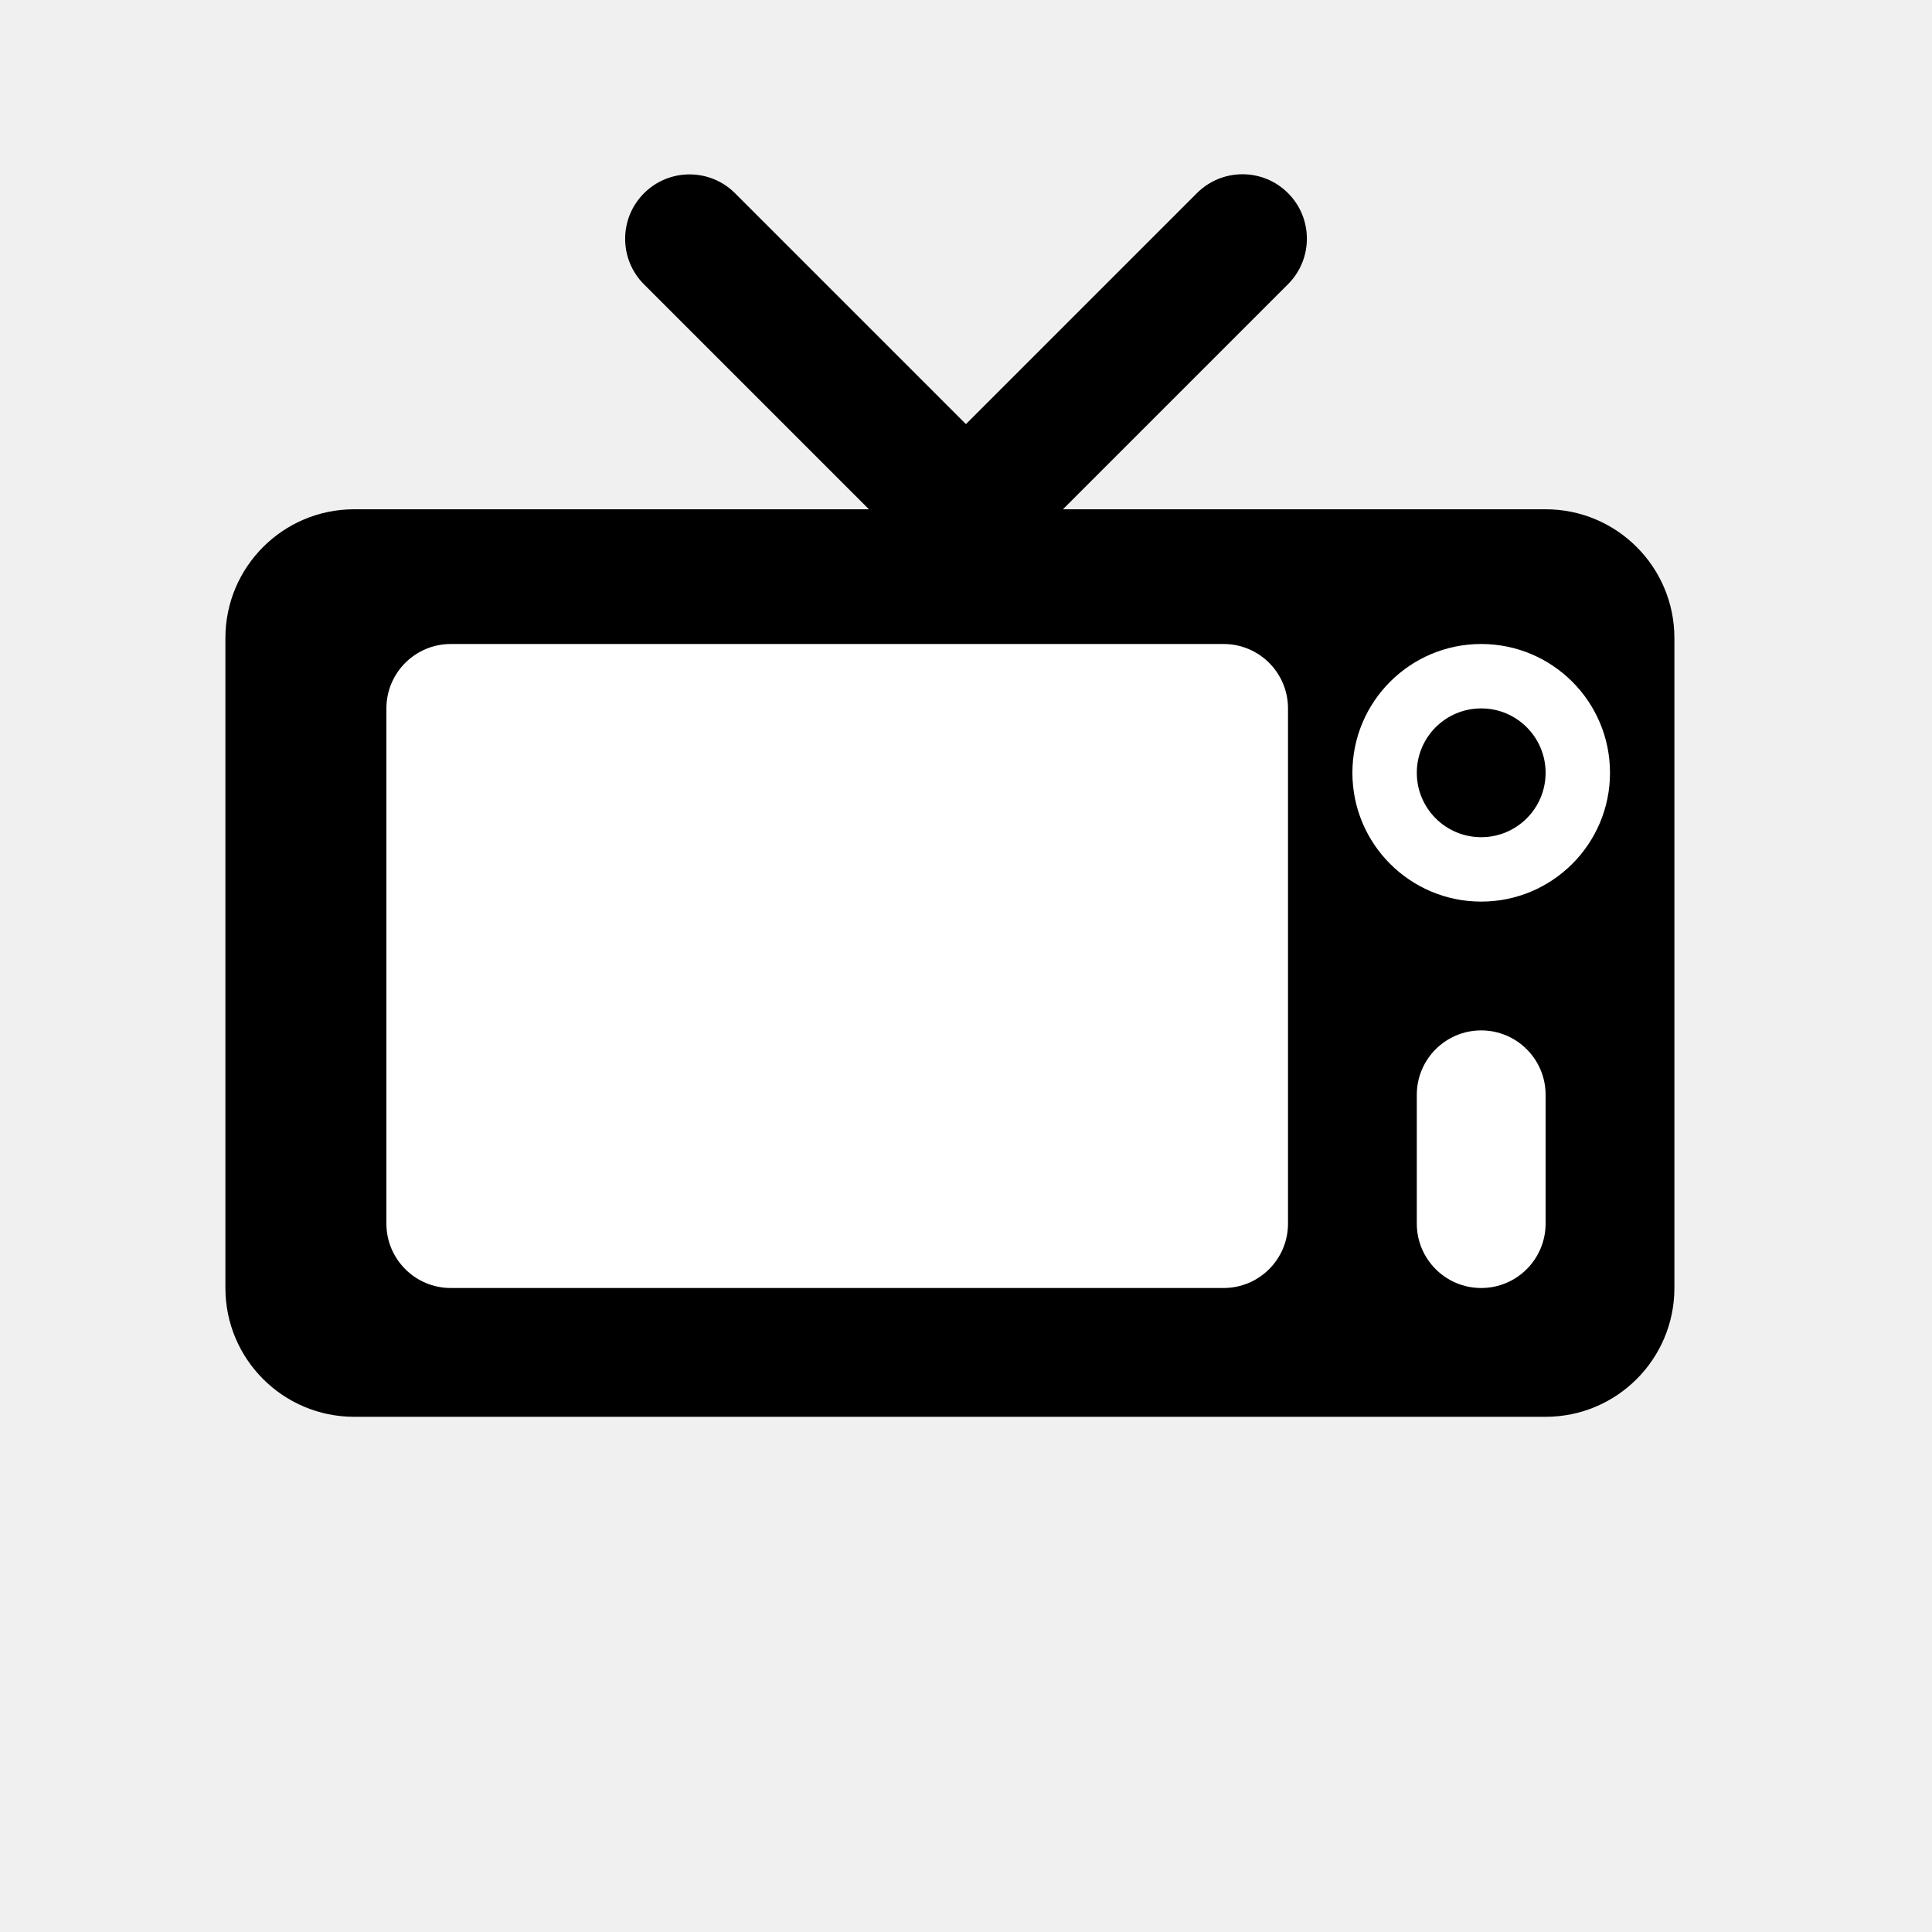
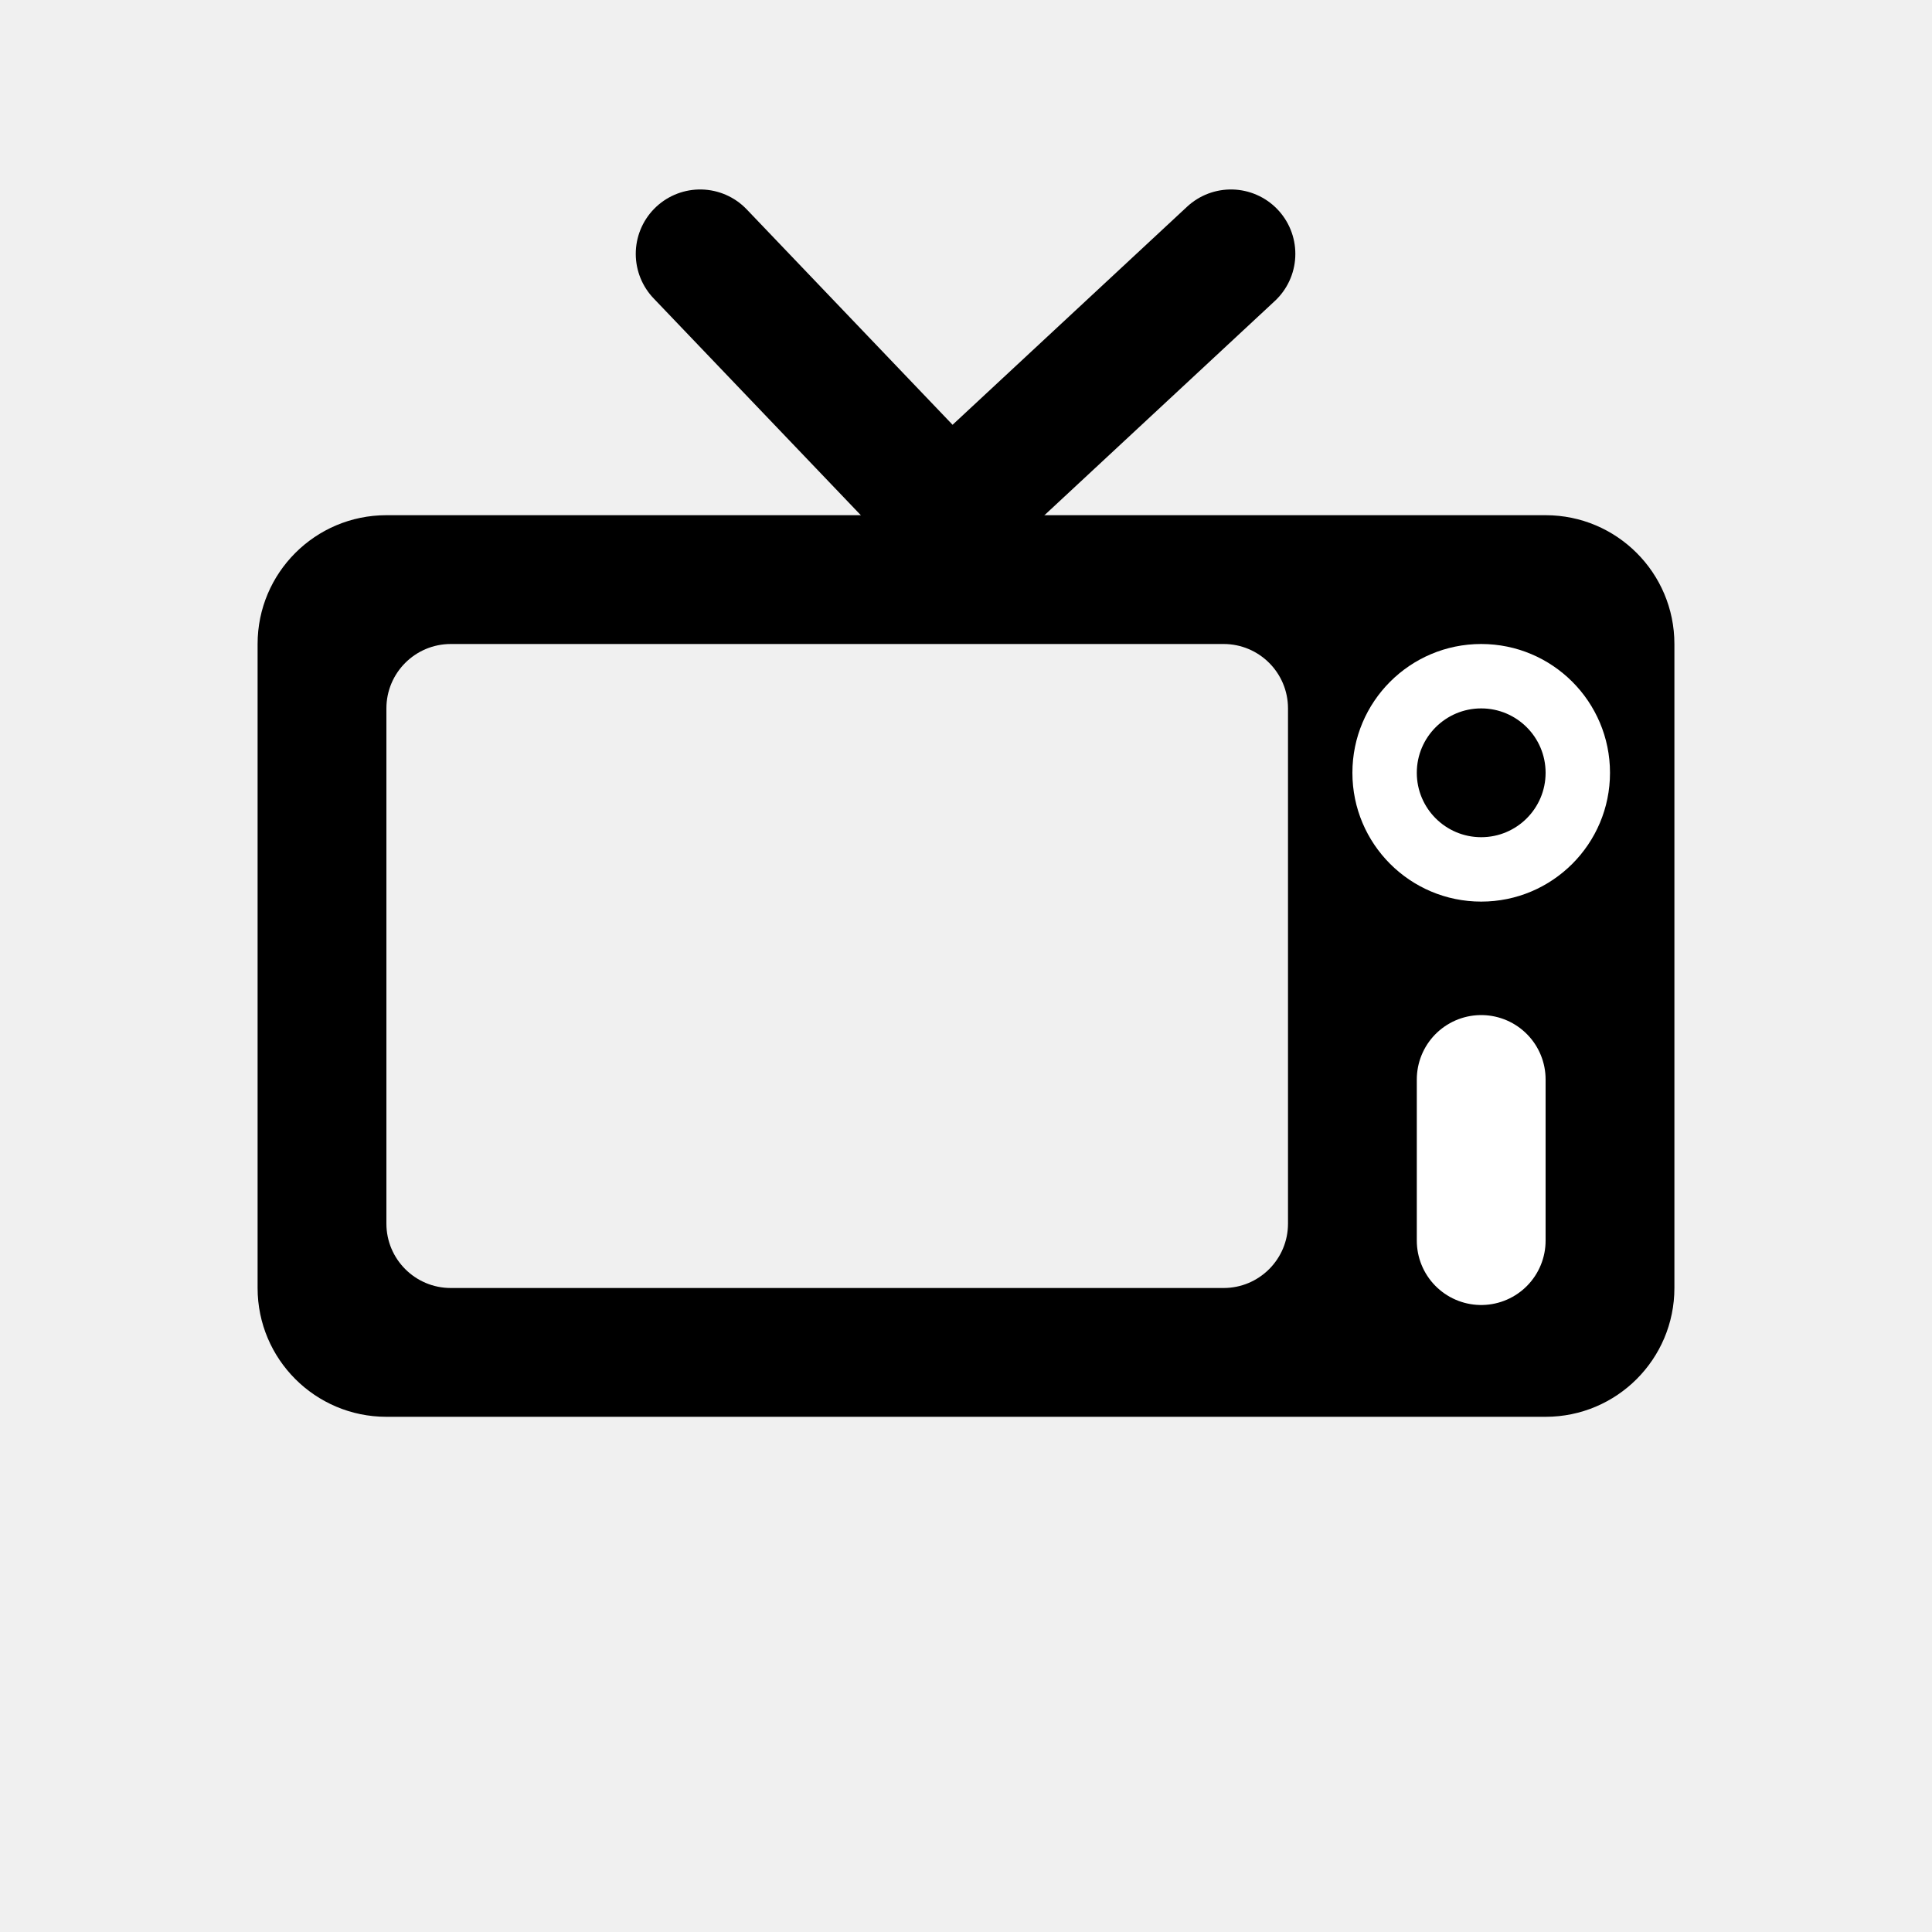
- <svg xmlns="http://www.w3.org/2000/svg" id="Icons" viewBox="0 0 15 15">
-   <rect x="1.75" y="3.954" width="11.25" height="7.046" rx="1" ry="1" />
+ <svg xmlns="http://www.w3.org/2000/svg" id="Icons" width="15" height="15" viewBox="0 0 15 15">
+   <path d="M13,5a1,1,0,0,0-1-1H3A1,1,0,0,0,2,5v5a1,1,0,0,0,1,1h9a1,1,0,0,0,1-1ZM10,9.5a.5.5,0,0,1-.5.5h-6A.5.5,0,0,1,3,9.5v-4A.5.5,0,0,1,3.5,5h6a.5.5,0,0,1,.5.5Z" />
  <path d="M11.5,5a1,1,0,1,0,1,1A1,1,0,0,0,11.5,5Zm0,1.5A.5.5,0,1,1,12,6,.5.5,0,0,1,11.5,6.5Z" fill="#fff" />
-   <rect x="4.202" y="2.927" width="5.45" height="1" rx="0.5" ry="0.5" transform="translate(4.452 -3.894) rotate(45)" />
-   <rect x="5.348" y="2.927" width="5.45" height="1" rx="0.5" ry="0.5" transform="translate(16.205 0.141) rotate(135)" />
-   <rect x="3" y="5" width="7" height="5" rx="0.5" ry="0.5" fill="#fff" />
-   <rect x="11" y="8" width="1" height="2" rx="0.5" ry="0.5" fill="#fff" />
+   <path d="M9.557,1.971,7.375,4,5.436,1.971" fill="none" stroke="#000" stroke-linecap="round" stroke-miterlimit="10" />
+   <path d="M11.5,8.381V9.632" fill="none" stroke="#fff" stroke-linecap="round" stroke-miterlimit="10" />
</svg>
